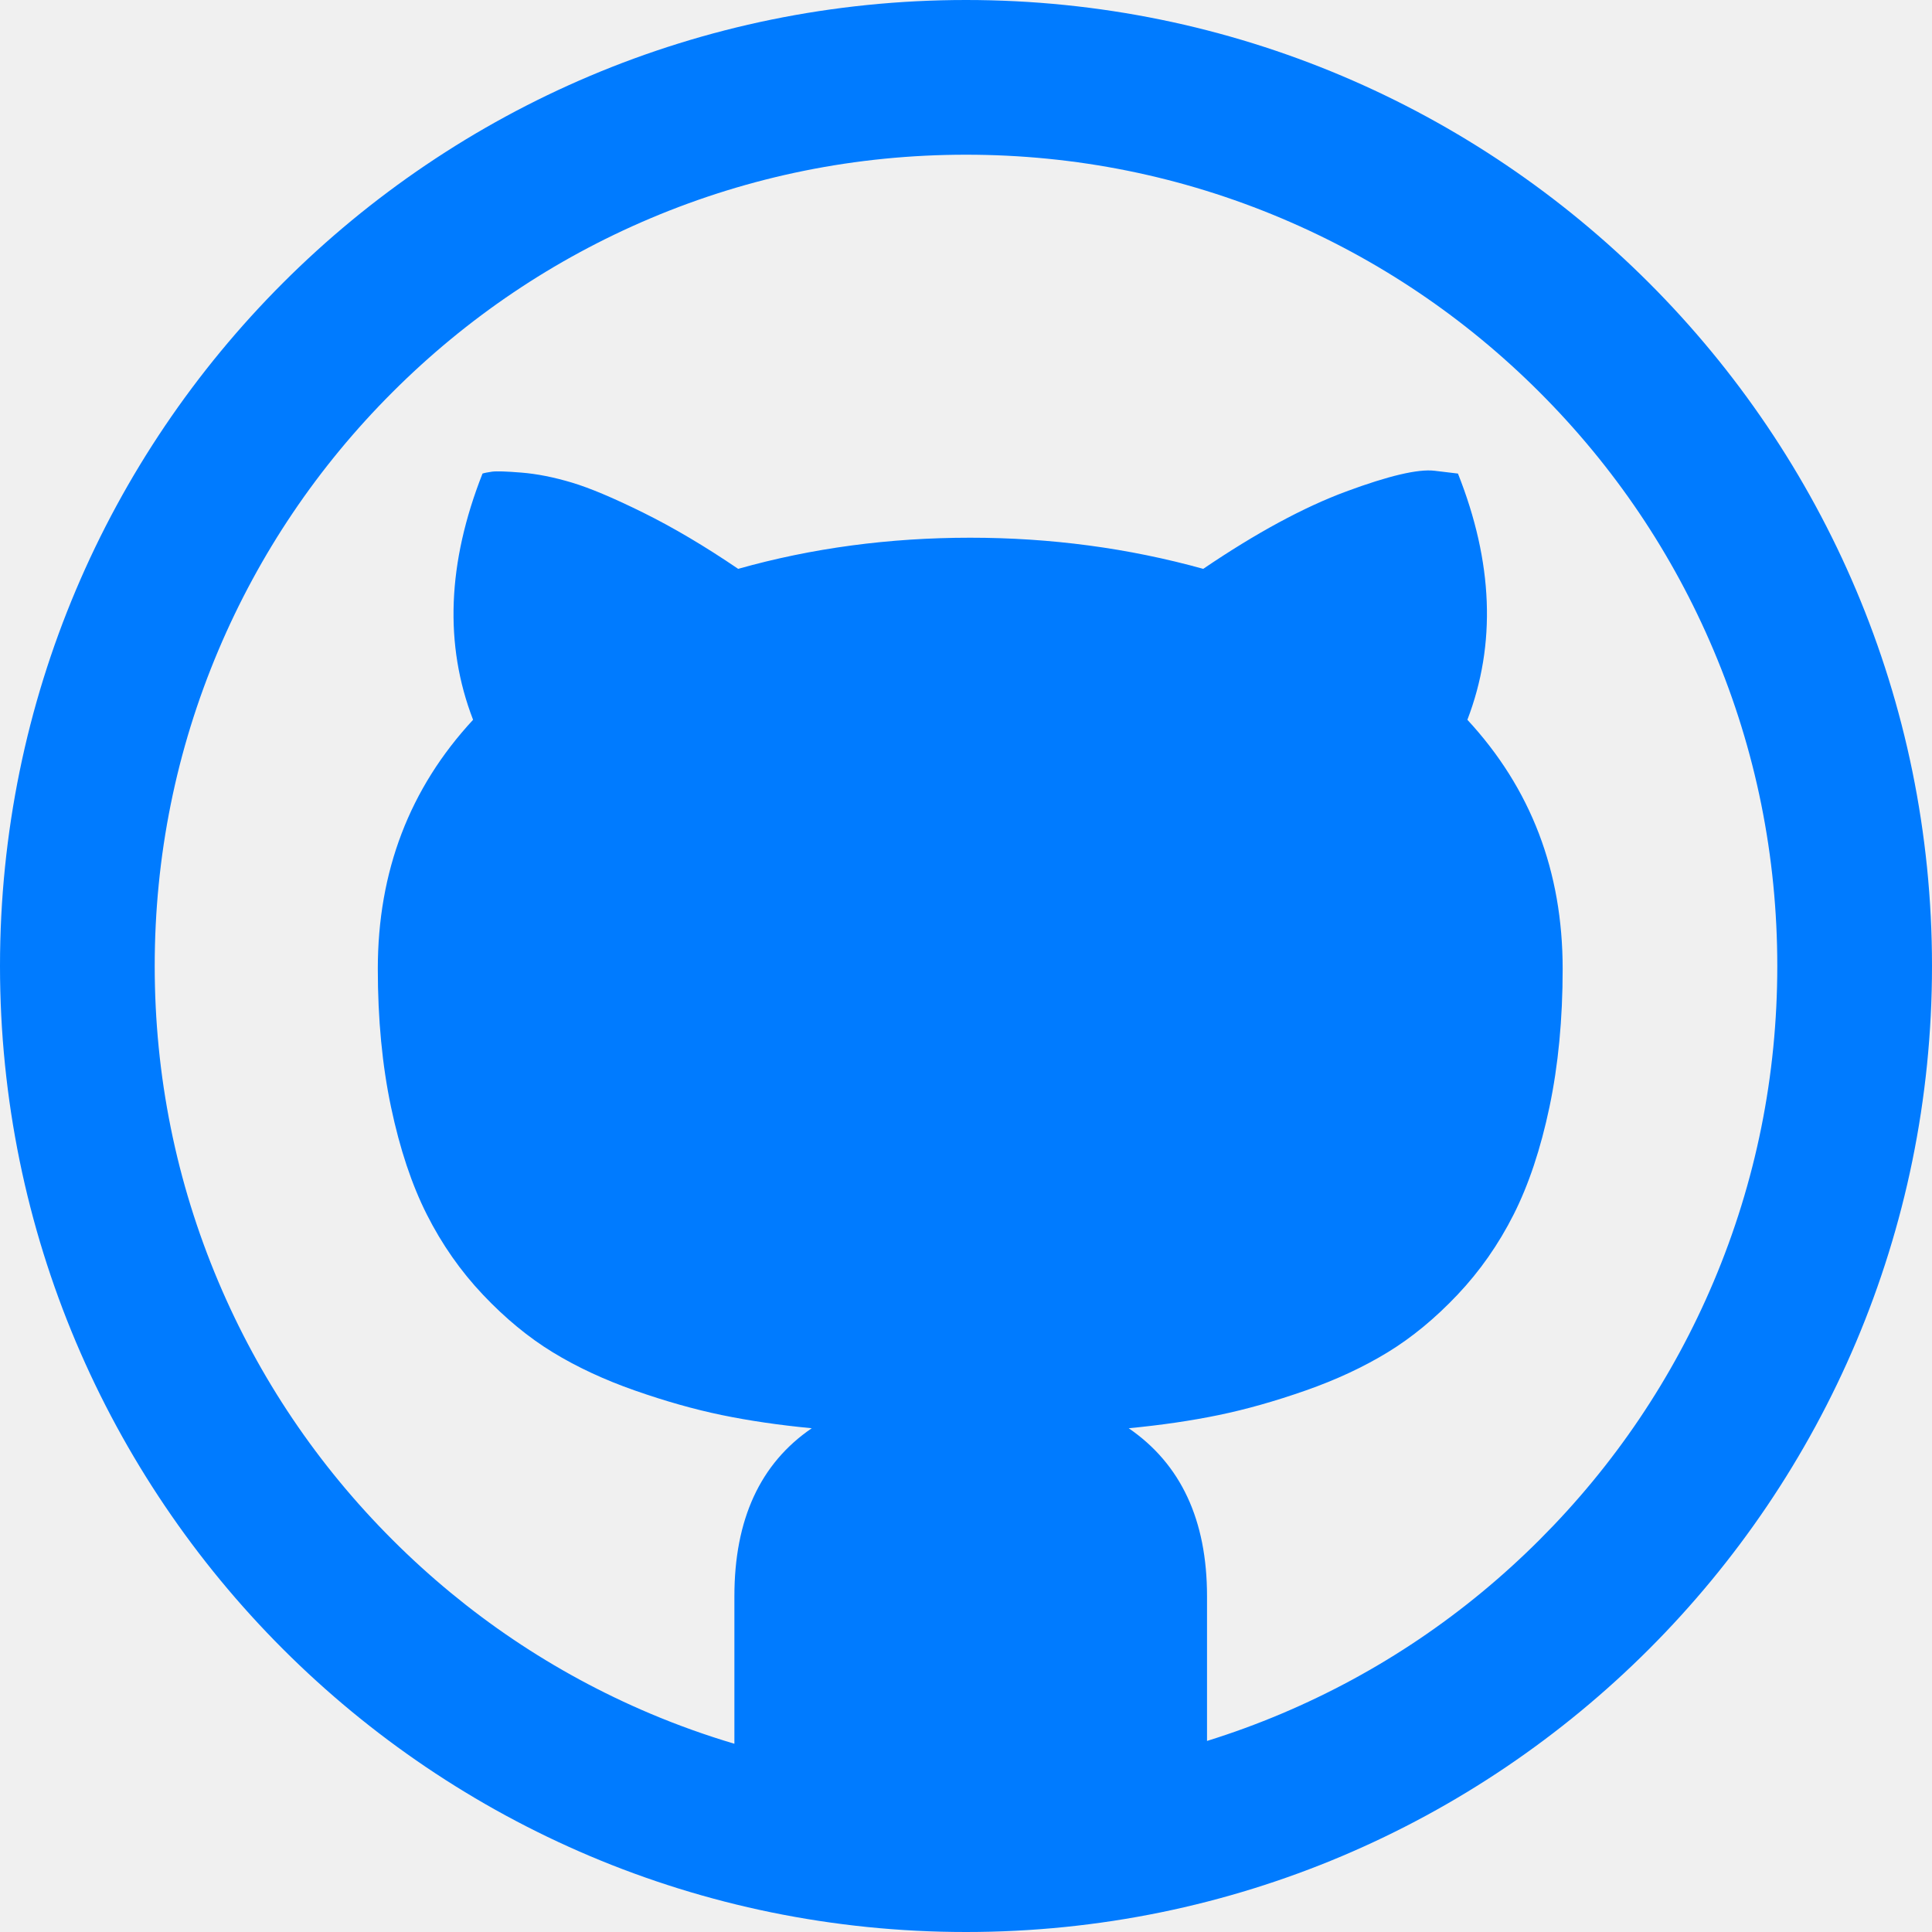
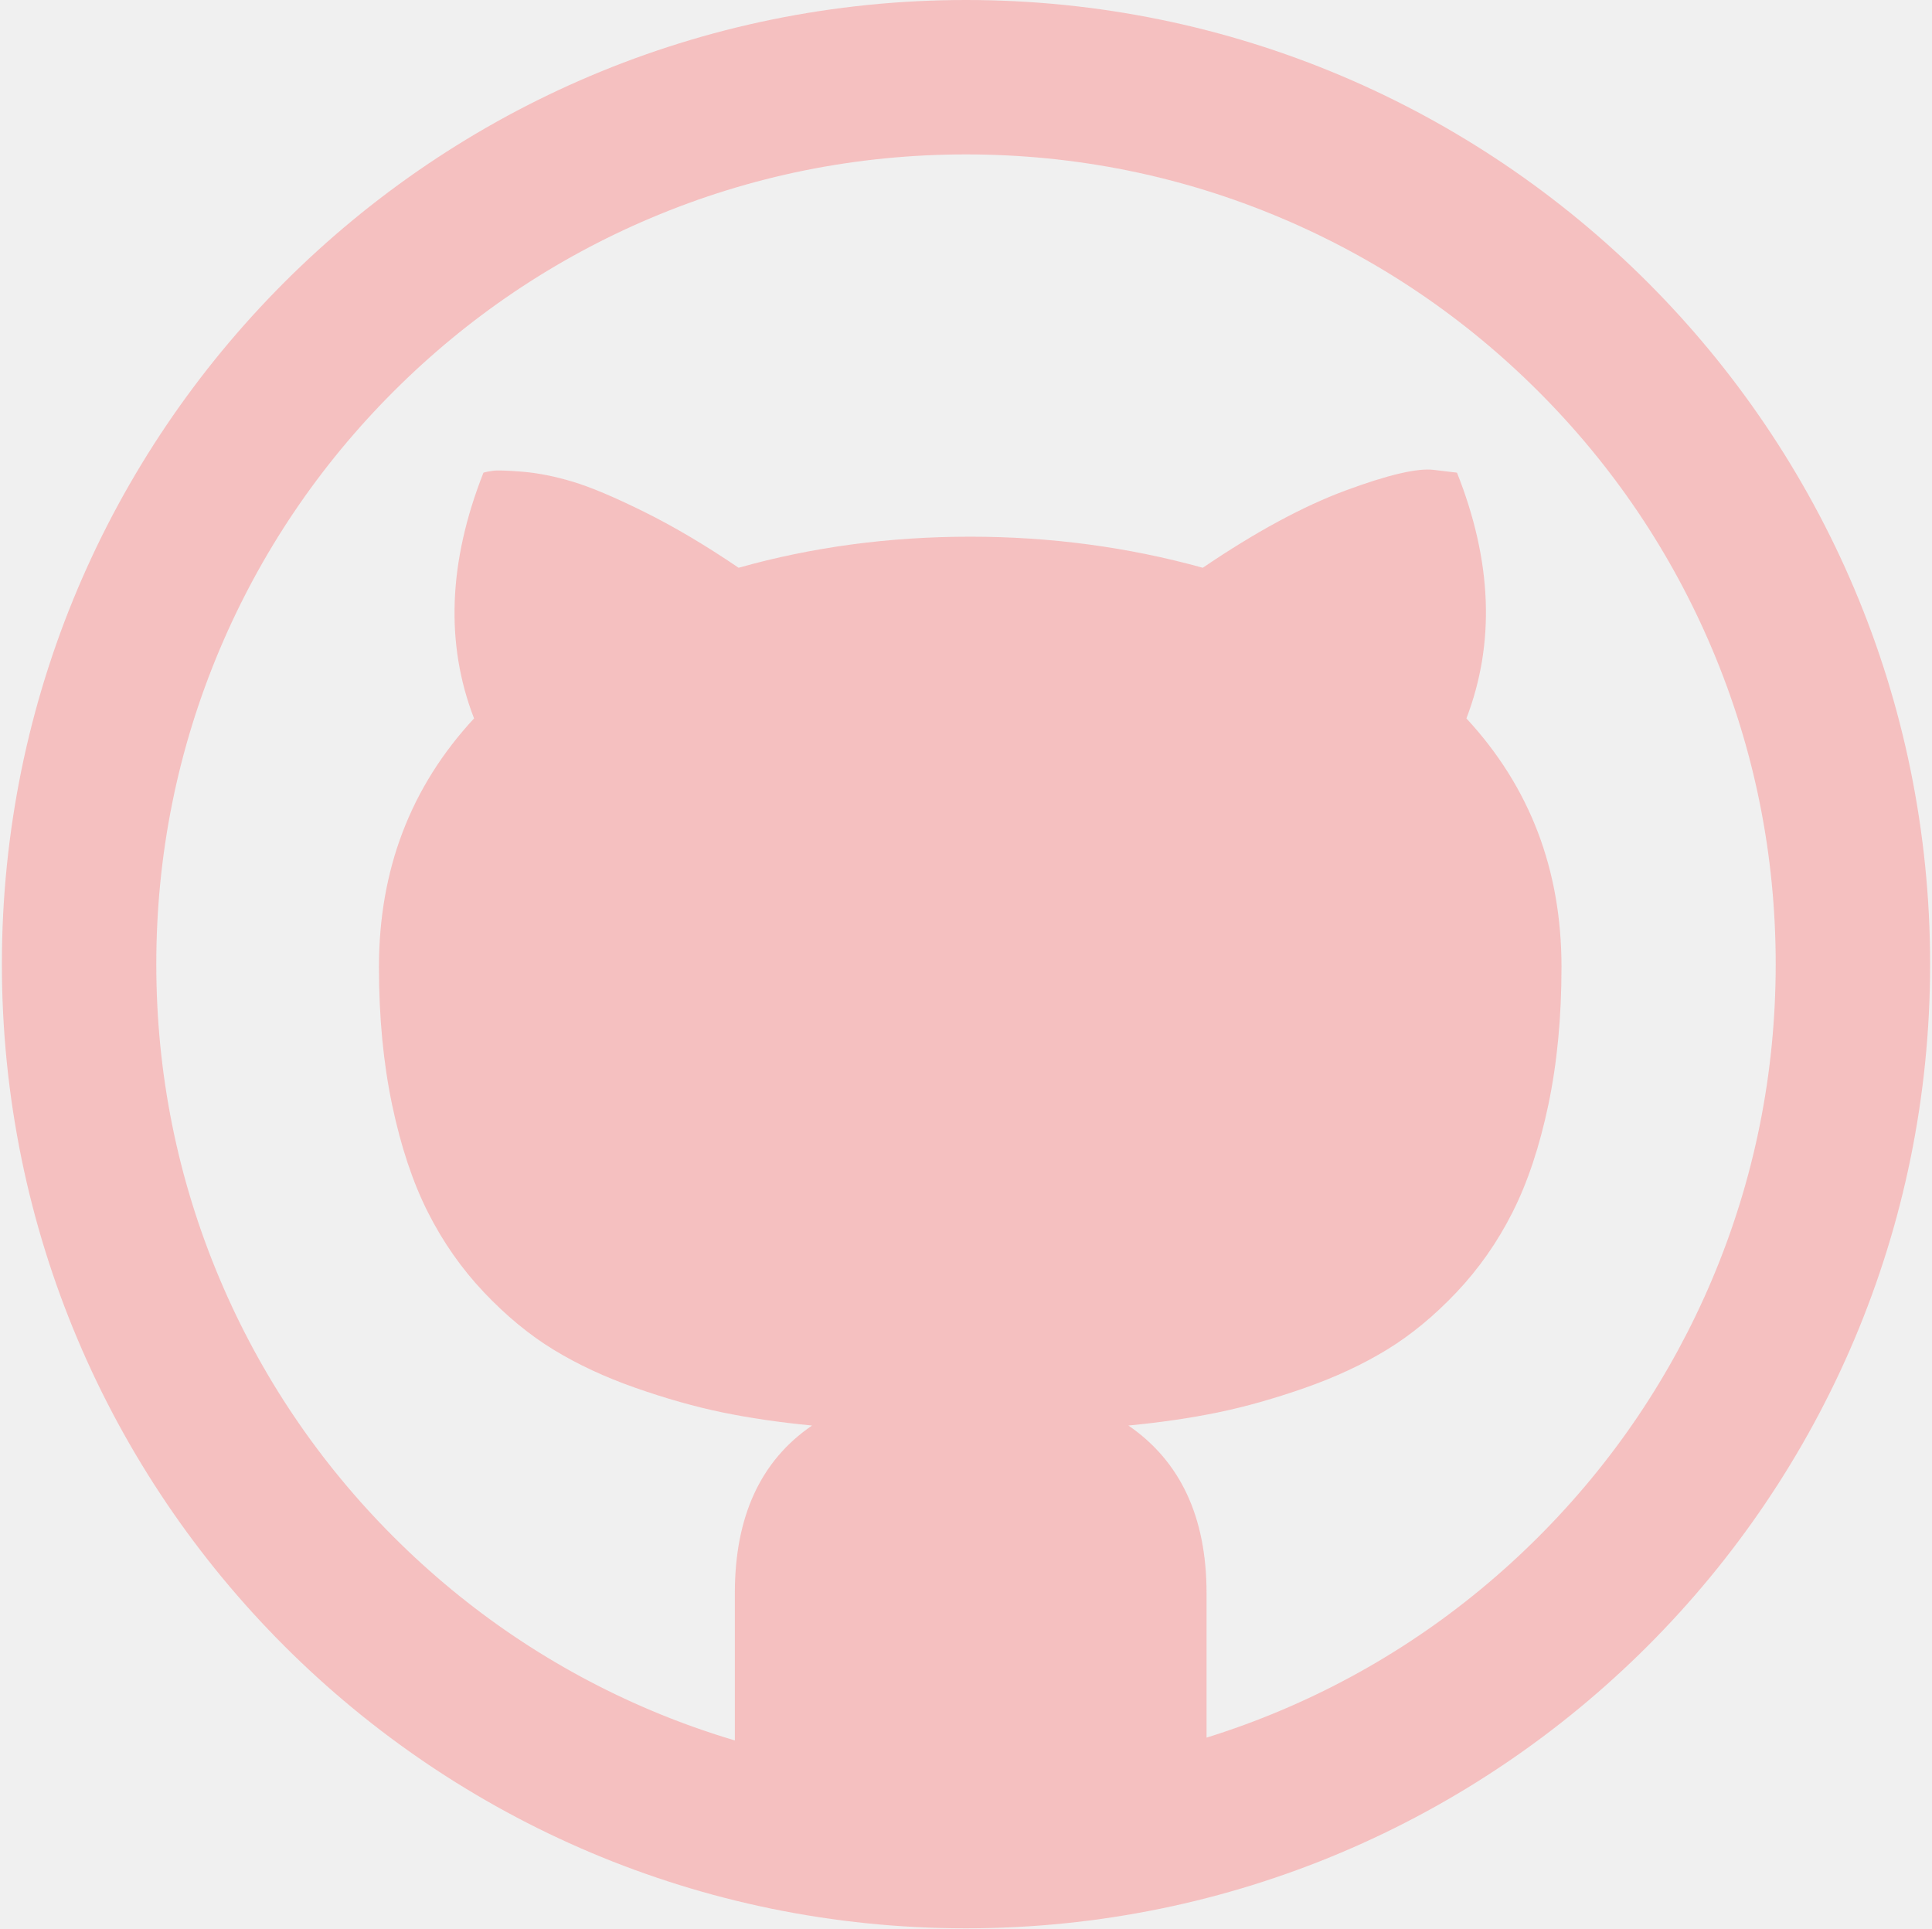
- <svg xmlns="http://www.w3.org/2000/svg" version="1.1" id="Capa_1" x="0px" y="0px" width="512px" height="512px" viewBox="0 0 512 512" fill="#007BFF" style="enable-background:new 0 0 512 512;" xml:space="preserve">
-   <g>
-     <path d="M256,0C114.615,0,0,114.615,0,256s114.615,256,256,256s256-114.615,256-256S397.385,0,256,0z M408.027,408.027   c-19.76,19.759-42.756,35.267-68.354,46.094c-6.502,2.75-13.105,5.164-19.801,7.246V423c0-20.167-6.916-35-20.75-44.5   c8.668-0.833,16.625-2,23.875-3.5s14.918-3.667,23-6.5c8.084-2.833,15.334-6.208,21.75-10.125c6.418-3.917,12.584-9,18.5-15.25   c5.918-6.25,10.875-13.333,14.875-21.25s7.168-17.417,9.5-28.5c2.334-11.083,3.5-23.292,3.5-36.625c0-25.833-8.416-47.833-25.25-66   c7.668-20,6.834-41.75-2.5-65.25l-6.25-0.75c-4.332-0.5-12.125,1.333-23.375,5.5s-23.875,11-37.875,20.5   c-19.832-5.5-40.416-8.25-61.749-8.25c-21.5,0-42,2.75-61.5,8.25c-8.833-6-17.208-10.958-25.125-14.875s-14.25-6.583-19-8   s-9.167-2.292-13.25-2.625s-6.708-0.417-7.875-0.25s-2,0.333-2.5,0.5c-9.333,23.667-10.167,45.417-2.5,65.25   c-16.833,18.167-25.25,40.167-25.25,66c0,13.333,1.167,25.542,3.5,36.625s5.5,20.583,9.5,28.5s8.958,15,14.875,21.25   s12.083,11.333,18.5,15.25s13.667,7.292,21.75,10.125s15.75,5,23,6.5s15.208,2.667,23.875,3.5c-13.667,9.333-20.5,24.167-20.5,44.5   v39.115c-7.549-2.247-14.99-4.902-22.3-7.994c-25.597-10.827-48.594-26.335-68.353-46.094   c-19.758-19.758-35.267-42.756-46.093-68.354C46.679,313.195,41,285.043,41,256s5.679-57.195,16.879-83.675   c10.827-25.597,26.335-48.594,46.093-68.353c19.758-19.759,42.756-35.267,68.353-46.093C198.805,46.679,226.957,41,256,41   s57.195,5.679,83.676,16.879c25.598,10.827,48.594,26.335,68.354,46.093c19.758,19.758,35.266,42.756,46.092,68.353   C465.32,198.805,471,226.957,471,256s-5.68,57.195-16.879,83.675C443.295,365.271,427.785,388.27,408.027,408.027z" />
+ <svg xmlns="http://www.w3.org/2000/svg" width="513" height="512" viewBox="0 0 513 512" fill="none">
+   <g clip-path="url(#clip0_1074_42)">
+     <path d="M256.5 0C115.115 0 0.5 114.615 0.5 256C0.5 397.385 115.115 512 256.5 512C397.885 512 512.5 397.385 512.5 256C512.5 114.615 397.885 0 256.5 0ZM408.527 408.027C388.767 427.786 365.771 443.294 340.173 454.121C333.671 456.871 327.068 459.285 320.372 461.367V423C320.372 402.833 313.456 388 299.622 378.5C308.29 377.667 316.247 376.5 323.497 375C330.747 373.5 338.415 371.333 346.497 368.5C354.581 365.667 361.831 362.292 368.247 358.375C374.665 354.458 380.831 349.375 386.747 343.125C392.665 336.875 397.622 329.792 401.622 321.875C405.622 313.958 408.79 304.458 411.122 293.375C413.456 282.292 414.622 270.083 414.622 256.75C414.622 230.917 406.206 208.917 389.372 190.75C397.04 170.75 396.206 149 386.872 125.5L380.622 124.75C376.29 124.25 368.497 126.083 357.247 130.25C345.997 134.417 333.372 141.25 319.372 150.75C299.54 145.25 278.956 142.5 257.623 142.5C236.123 142.5 215.623 145.25 196.123 150.75C187.29 144.75 178.915 139.792 170.998 135.875C163.081 131.958 156.748 129.292 151.998 127.875C147.248 126.458 142.831 125.583 138.748 125.25C134.665 124.917 132.04 124.833 130.873 125C129.706 125.167 128.873 125.333 128.373 125.5C119.04 149.167 118.206 170.917 125.873 190.75C109.04 208.917 100.623 230.917 100.623 256.75C100.623 270.083 101.79 282.292 104.123 293.375C106.456 304.458 109.623 313.958 113.623 321.875C117.623 329.792 122.581 336.875 128.498 343.125C134.415 349.375 140.581 354.458 146.998 358.375C153.415 362.292 160.665 365.667 168.748 368.5C176.831 371.333 184.498 373.5 191.748 375C198.998 376.5 206.956 377.667 215.623 378.5C201.956 387.833 195.123 402.667 195.123 423V462.115C187.574 459.868 180.133 457.213 172.823 454.121C147.226 443.294 124.229 427.786 104.47 408.027C84.712 388.269 69.203 365.271 58.377 339.673C47.179 313.195 41.5 285.043 41.5 256C41.5 226.957 47.179 198.805 58.379 172.325C69.206 146.728 84.714 123.731 104.472 103.972C124.23 84.213 147.228 68.705 172.825 57.879C199.305 46.679 227.457 41 256.5 41C285.543 41 313.695 46.679 340.176 57.879C365.774 68.706 388.77 84.214 408.53 103.972C428.288 123.73 443.796 146.728 454.622 172.325C465.82 198.805 471.5 226.957 471.5 256C471.5 285.043 465.82 313.195 454.621 339.675C443.795 365.271 428.285 388.27 408.527 408.027Z" fill="#F5C0C0" />
  </g>
-   <g>
- </g>
-   <g>
- </g>
-   <g>
- </g>
-   <g>
- </g>
-   <g>
- </g>
-   <g>
- </g>
-   <g>
- </g>
-   <g>
- </g>
-   <g>
- </g>
-   <g>
- </g>
-   <g>
- </g>
-   <g>
- </g>
-   <g>
- </g>
-   <g>
- </g>
-   <g>
- </g>
+   <defs>
+     <clipPath id="clip0_1074_42">
+       <rect width="512" height="512" fill="white" transform="translate(0.5)" />
+     </clipPath>
+   </defs>
</svg>
